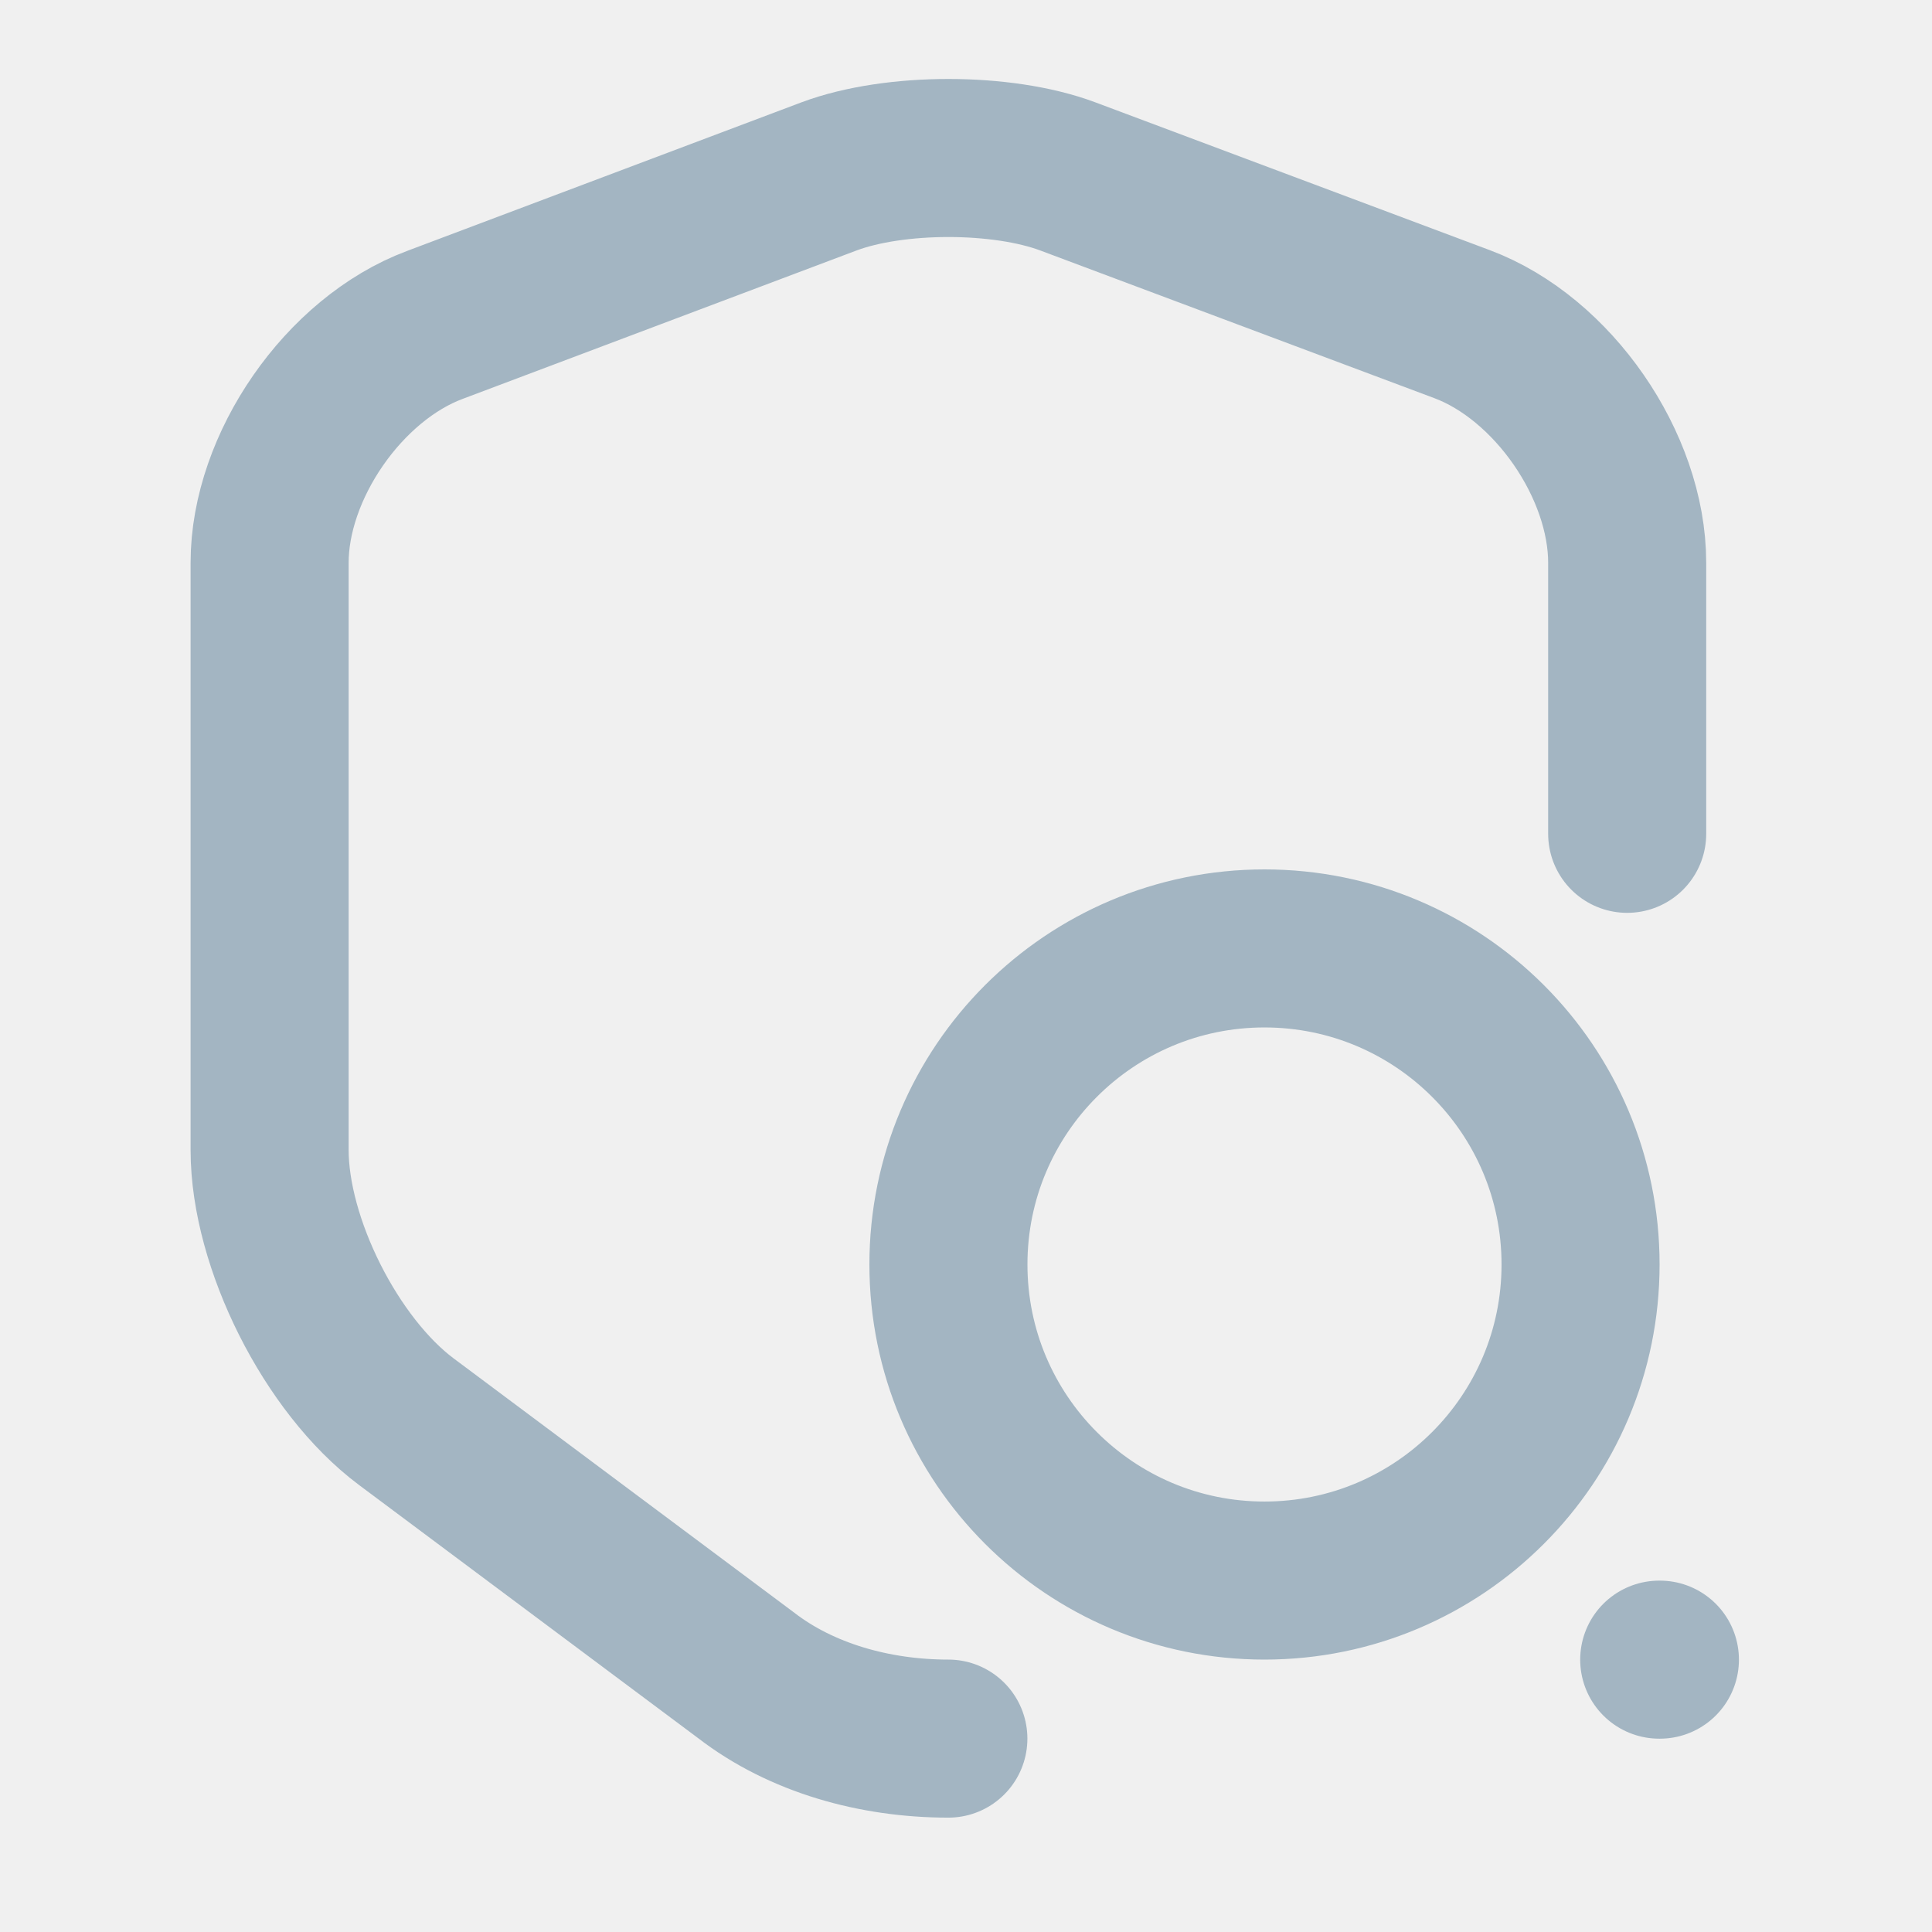
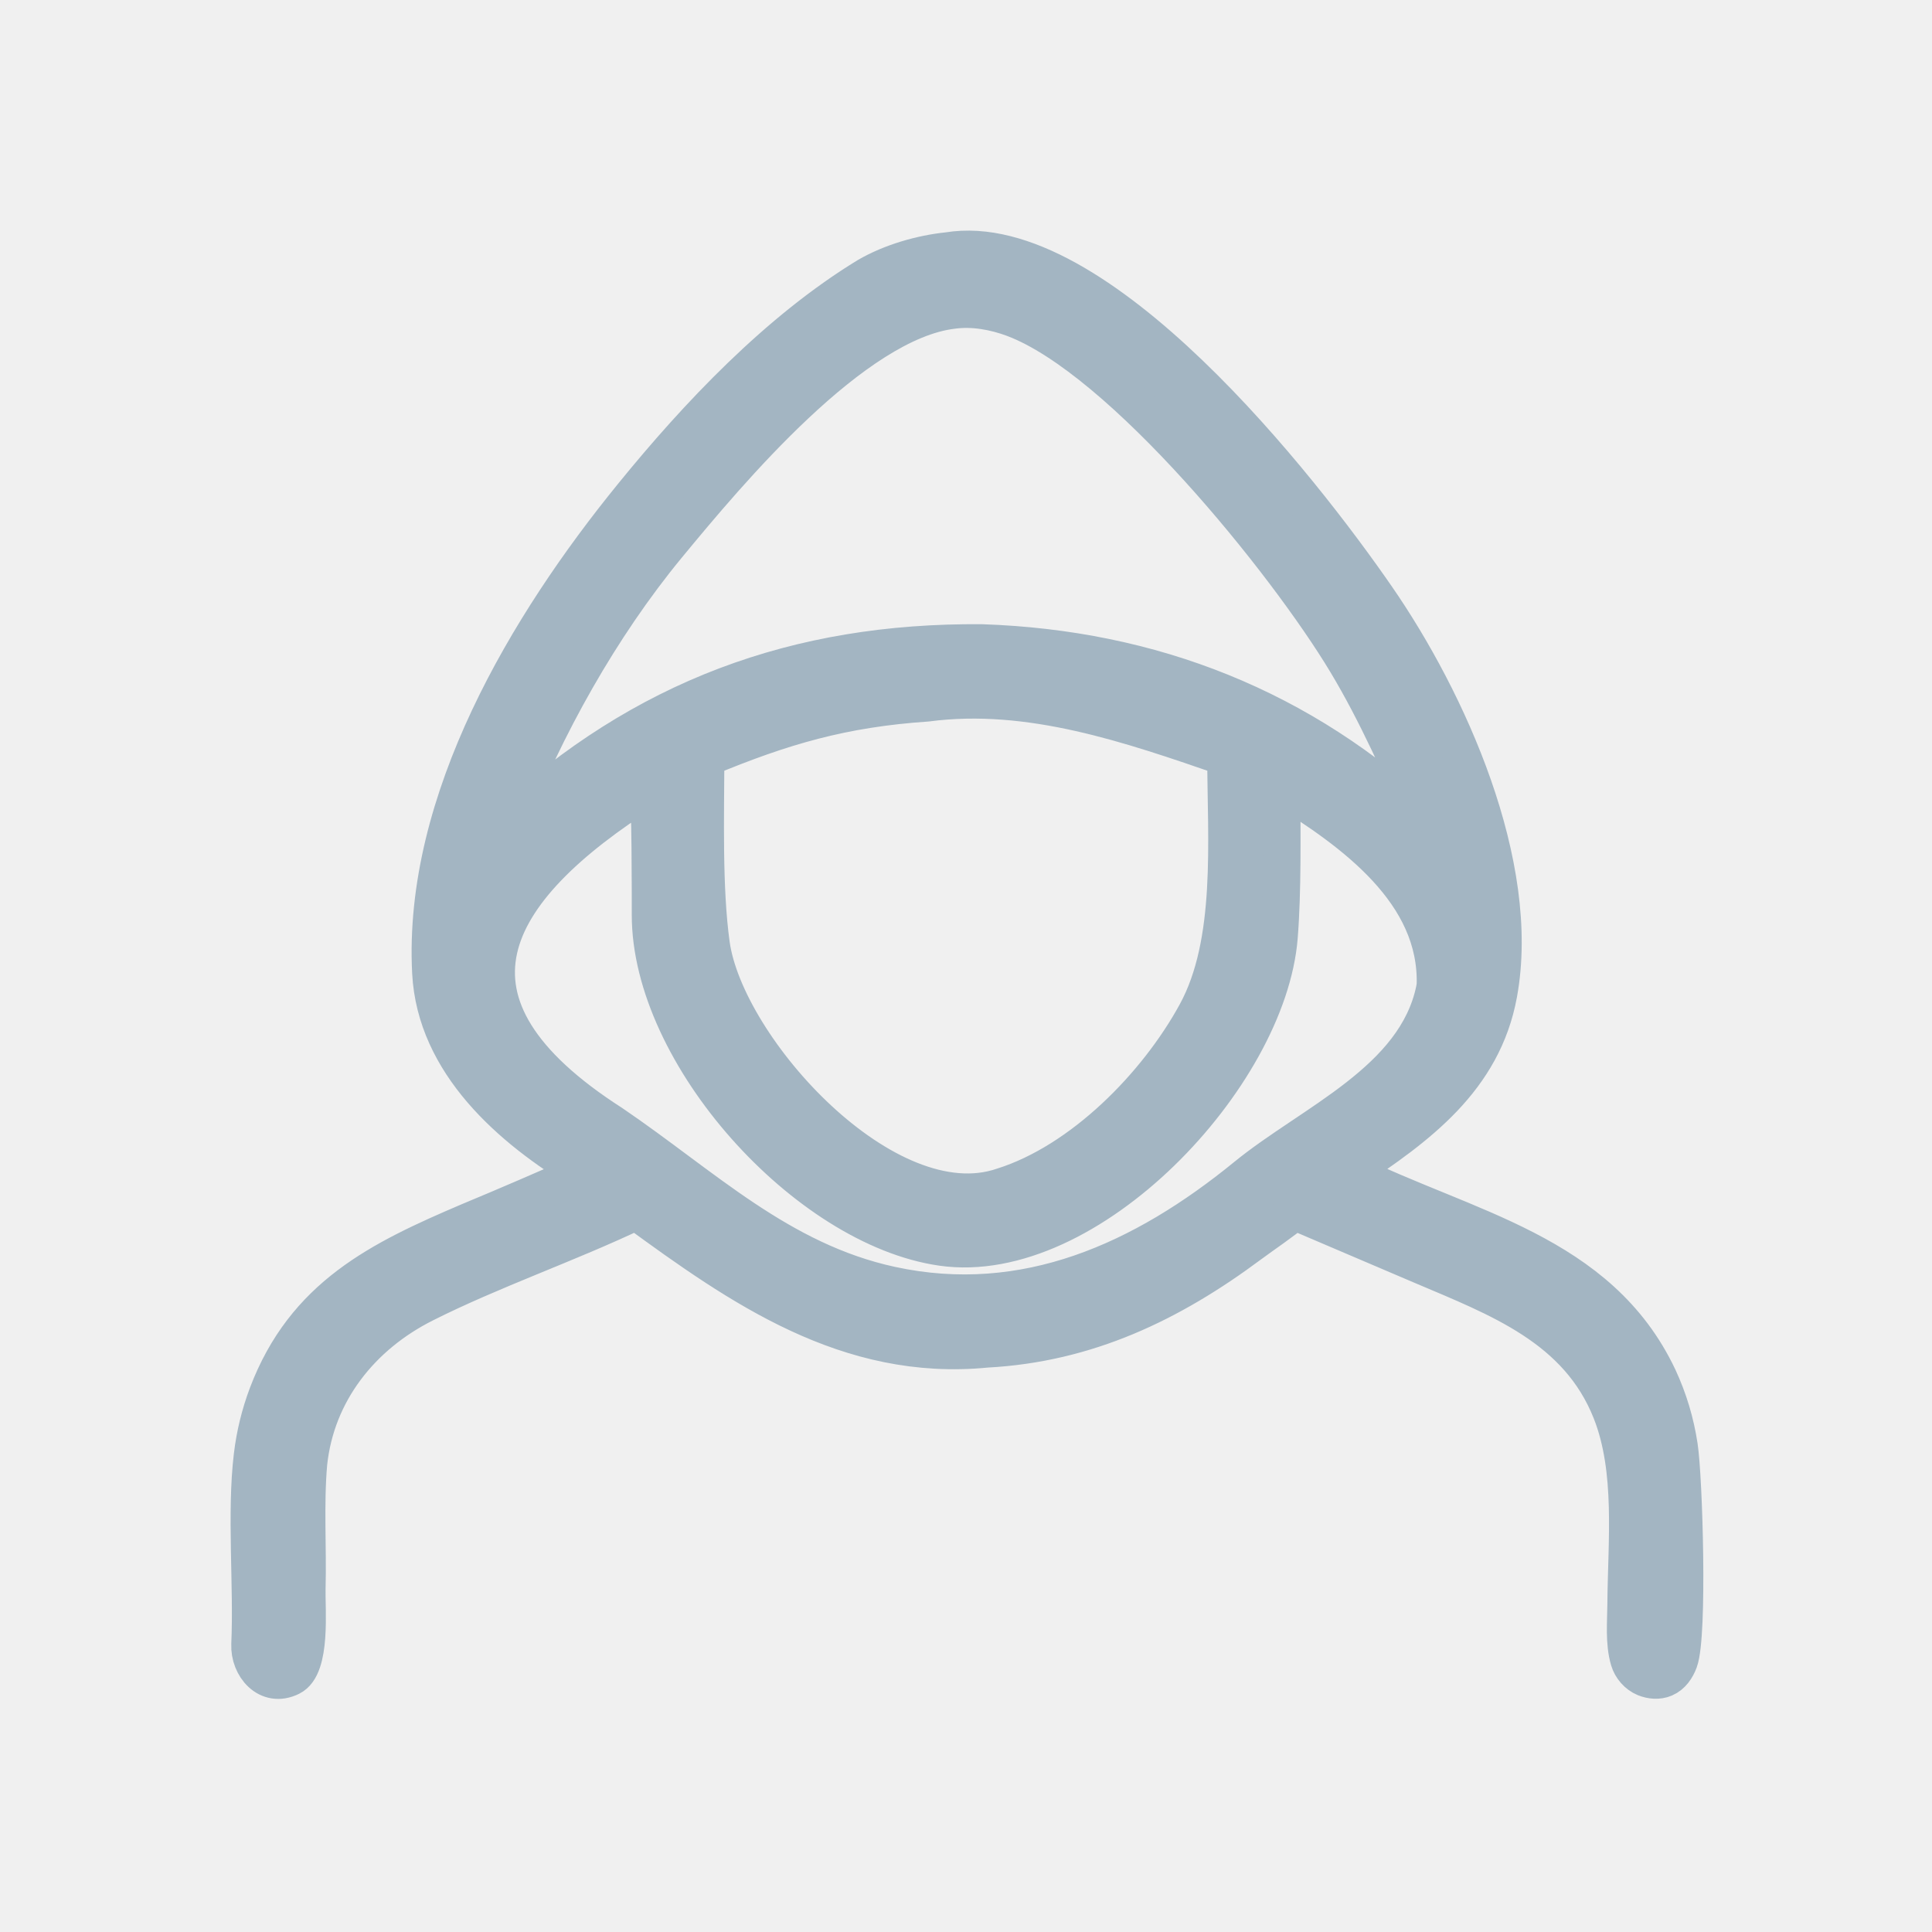
<svg xmlns="http://www.w3.org/2000/svg" width="31" height="31" viewBox="0 0 31 31" fill="none">
-   <g clip-path="url(#clip0_696_3258)">
-     <mask id="mask0_696_3258" style="mask-type:luminance" maskUnits="userSpaceOnUse" x="0" y="0" width="31" height="31">
-       <path d="M30.434 0.003H0.004V30.433H30.434V0.003Z" fill="white" />
-     </mask>
-     <g mask="url(#mask0_696_3258)">
-       <path d="M26.109 13.379V9.03C26.109 7.471 24.917 5.746 23.459 5.201L17.132 2.83C16.08 2.437 14.355 2.437 13.303 2.83L6.976 5.214C5.518 5.759 4.326 7.483 4.326 9.03V18.451C4.326 19.947 5.315 21.912 6.52 22.812L11.972 26.882C12.859 27.567 14.038 27.897 15.217 27.897M26.623 26.63H26.634M20.289 25.361C23.09 25.361 25.361 23.09 25.361 20.289C25.361 17.488 23.09 15.218 20.289 15.218C17.488 15.218 15.218 17.488 15.218 20.289C15.218 23.09 17.488 25.361 20.289 25.361Z" stroke="#A3B5C2" stroke-width="2.536" stroke-linecap="round" stroke-linejoin="round" />
-     </g>
-   </g>
-   <defs>
-     <clipPath id="clip0_696_3258">
-       <rect width="30.43" height="30.43" fill="white" />
-     </clipPath>
-   </defs>
+   <path fill-rule="evenodd" clip-rule="evenodd" d="M15.212 4.026C17.591 3.635 20.87 7.82 22.085 9.579C23.24 11.249 24.423 13.88 24.045 15.946C23.794 17.319 22.745 18.082 21.655 18.804C23.513 19.726 25.657 20.087 26.61 22.102C26.773 22.452 26.885 22.825 26.942 23.207C27.019 23.71 27.096 26.243 26.942 26.654C26.899 26.769 26.826 26.88 26.709 26.93C26.61 26.973 26.491 26.962 26.393 26.922C26.272 26.872 26.176 26.761 26.139 26.636C26.057 26.36 26.089 26.027 26.091 25.741C26.098 24.742 26.226 23.597 25.852 22.65C25.318 21.301 24.043 20.83 22.811 20.306L20.772 19.436C20.592 19.592 20.263 19.813 20.058 19.965C18.787 20.912 17.44 21.558 15.83 21.644C13.601 21.864 11.876 20.655 10.207 19.435C9.102 19.962 7.901 20.371 6.815 20.917C5.799 21.426 5.073 22.336 4.951 23.476C4.892 24.15 4.942 24.822 4.924 25.499C4.916 25.821 5.005 26.744 4.666 26.909C4.291 27.095 3.996 26.738 4.011 26.386C4.053 25.434 3.939 24.288 4.051 23.355C4.091 23.02 4.172 22.69 4.291 22.374C4.89 20.795 6.094 20.209 7.53 19.597C8.143 19.342 8.752 19.079 9.358 18.81C8.195 18.114 6.989 17.062 6.913 15.606C6.77 12.848 8.463 10.026 10.144 7.959C11.2 6.659 12.485 5.305 13.916 4.431C14.296 4.21 14.781 4.07 15.212 4.026ZM20.566 12.637C20.566 13.407 20.582 14.294 20.523 15.034C20.343 17.279 17.458 20.35 15.111 20.011C12.943 19.699 10.431 16.924 10.437 14.673C10.437 14.419 10.44 12.729 10.394 12.665C7.799 14.304 6.805 16.096 9.817 18.028C11.282 19.023 12.507 20.233 14.297 20.621C16.456 21.089 18.349 20.219 19.993 18.877C21.051 18.013 22.714 17.339 23.018 15.886C23.023 15.861 23.027 15.836 23.031 15.812C23.078 14.321 21.712 13.347 20.566 12.637ZM19.671 12.152C18.15 11.627 16.529 11.061 14.874 11.278C13.524 11.37 12.559 11.651 11.323 12.165C11.32 13.088 11.286 14.251 11.41 15.15C11.643 16.83 14.225 19.676 16.09 19.037C17.363 18.636 18.564 17.412 19.194 16.257C19.818 15.114 19.672 13.472 19.671 12.152ZM16.264 5.109C15.959 4.995 15.613 4.932 15.288 4.976C13.696 5.164 11.695 7.561 10.705 8.761C9.636 10.059 8.742 11.661 8.132 13.227C10.315 11.207 12.781 10.291 15.755 10.316C18.476 10.408 20.896 11.357 22.883 13.231C22.482 12.341 22.108 11.47 21.604 10.63C20.638 9.021 18.006 5.764 16.264 5.109Z" fill="#A3B5C2" stroke="#A3B5C2" stroke-width="0.6" />
</svg>
